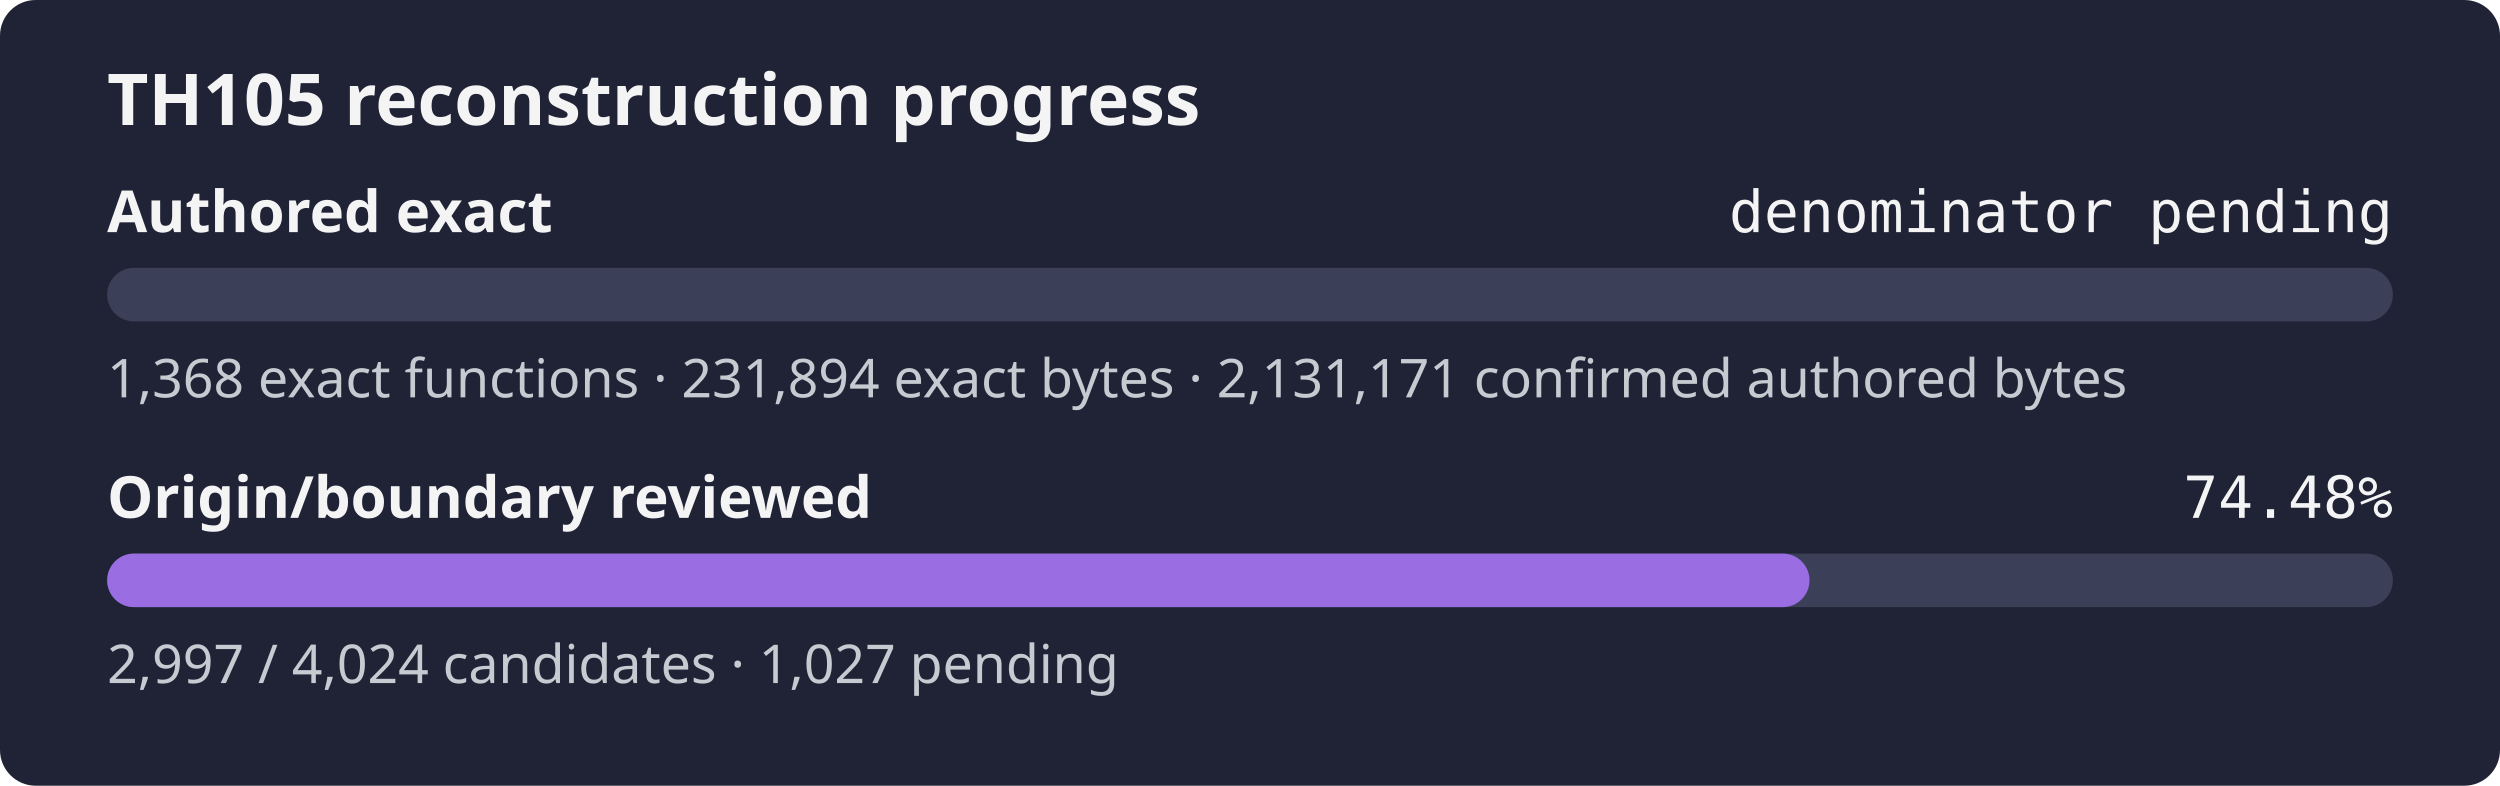
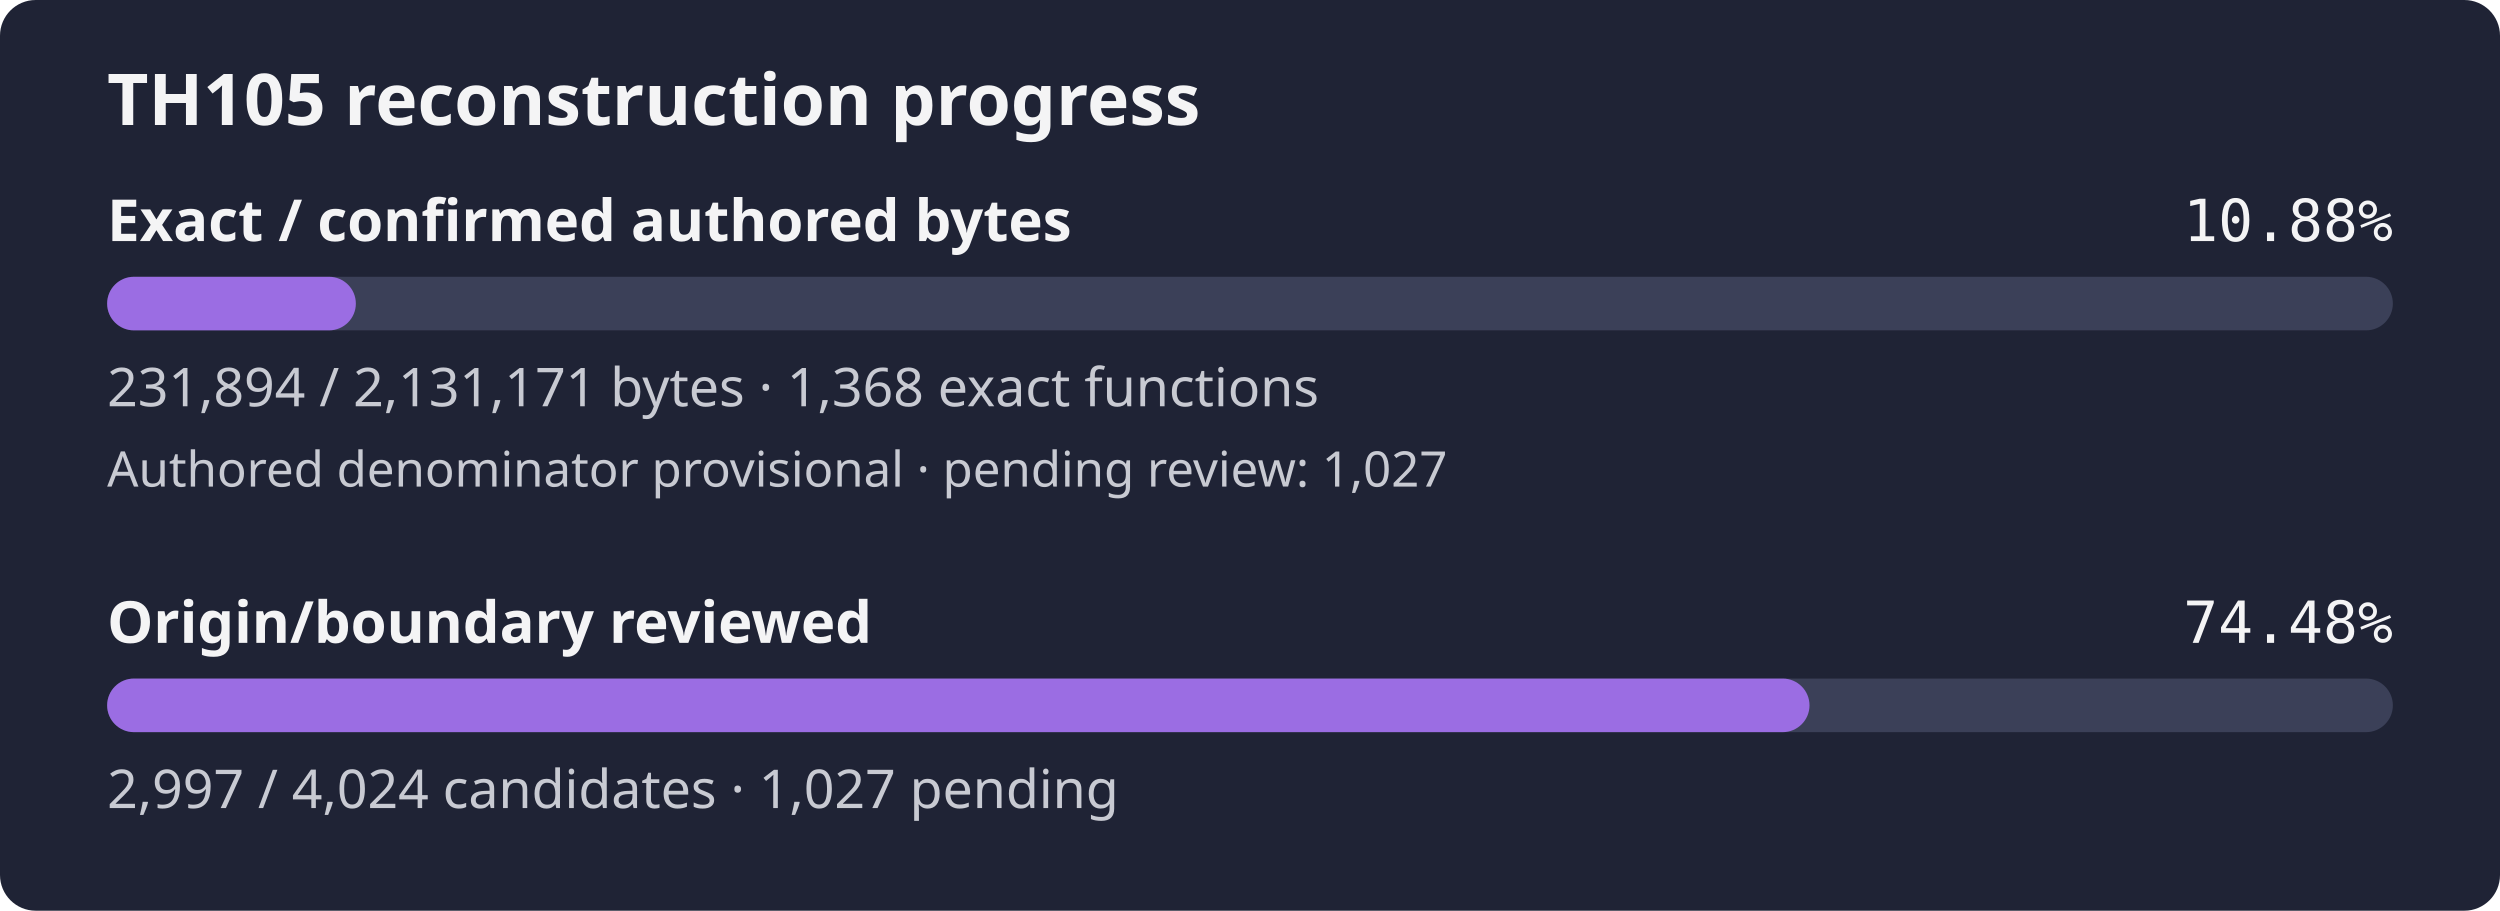
- <svg xmlns="http://www.w3.org/2000/svg" width="560" height="176" role="img" aria-label="TH105 reconstruction progress: authored exact denominator pending, origin review 74.48%">
-   <rect width="560" height="176" rx="8" fill="#1f2335" />
+ <svg xmlns="http://www.w3.org/2000/svg" width="560" height="204" viewBox="0 0 560 204" role="img" aria-label="TH105 reconstruction progress: 10.88% of confirmed authored bytes exact; authored denominator provisional, origin review 74.48%">
+   <rect width="560" height="204" rx="8" fill="#1f2335" />
  <text x="24" y="28" fill="#f4f4f5" font-family="sans-serif" font-size="16" font-weight="600">TH105 reconstruction progress</text>
-   <text x="24" y="52" fill="#f4f4f5" font-family="sans-serif" font-size="13" font-weight="600">Authored exact</text>
-   <text x="536" y="52" fill="#f4f4f5" text-anchor="end" font-family="monospace" font-size="13">denominator pending</text>
-   <rect x="24" y="60" width="512" height="12" rx="6" fill="#3b4058" />
-   <rect x="24" y="60" width="0.00" height="12" rx="6" fill="#9b6de3" />
-   <text x="24" y="89" fill="#c8cad2" font-family="sans-serif" font-size="12">1,368 exact functions · 231,894 exact bytes · 2,131,171 confirmed authored bytes</text>
-   <text x="24" y="116" fill="#f4f4f5" font-family="sans-serif" font-size="13" font-weight="600">Origin/boundary reviewed</text>
-   <text x="536" y="116" fill="#f4f4f5" text-anchor="end" font-family="monospace" font-size="13">74.48%</text>
-   <rect x="24" y="124" width="512" height="12" rx="6" fill="#3b4058" />
-   <rect x="24" y="124" width="381.33" height="12" rx="6" fill="#9b6de3" />
-   <text x="24" y="153" fill="#c8cad2" font-family="sans-serif" font-size="12">2,997 / 4,024 candidates · 1,027 pending</text>
+   <text x="24" y="54" fill="#f4f4f5" font-family="sans-serif" font-size="13" font-weight="600">Exact / confirmed authored bytes</text>
+   <text x="536" y="54" fill="#f4f4f5" text-anchor="end" font-family="monospace" font-size="13">10.88%</text>
+   <rect id="exact-track" x="24" y="62" width="512" height="12" rx="6" fill="#3b4058" />
+   <rect id="exact-fill" x="24" y="62" width="55.71" height="12" rx="6" fill="#9b6de3" />
+   <text x="24" y="91" fill="#c8cad2" font-family="sans-serif" font-size="12">231,894 / 2,131,171 bytes · 1,368 exact functions</text>
+   <text x="24" y="109" fill="#c8cad2" font-family="sans-serif" font-size="11">Authored denominator provisional · pending review: 1,027</text>
+   <text x="24" y="144" fill="#f4f4f5" font-family="sans-serif" font-size="13" font-weight="600">Origin/boundary reviewed</text>
+   <text x="536" y="144" fill="#f4f4f5" text-anchor="end" font-family="monospace" font-size="13">74.48%</text>
+   <rect id="review-track" x="24" y="152" width="512" height="12" rx="6" fill="#3b4058" />
+   <rect id="review-fill" x="24" y="152" width="381.33" height="12" rx="6" fill="#9b6de3" />
+   <text x="24" y="181" fill="#c8cad2" font-family="sans-serif" font-size="12">2,997 / 4,024 candidates · 1,027 pending</text>
</svg>
